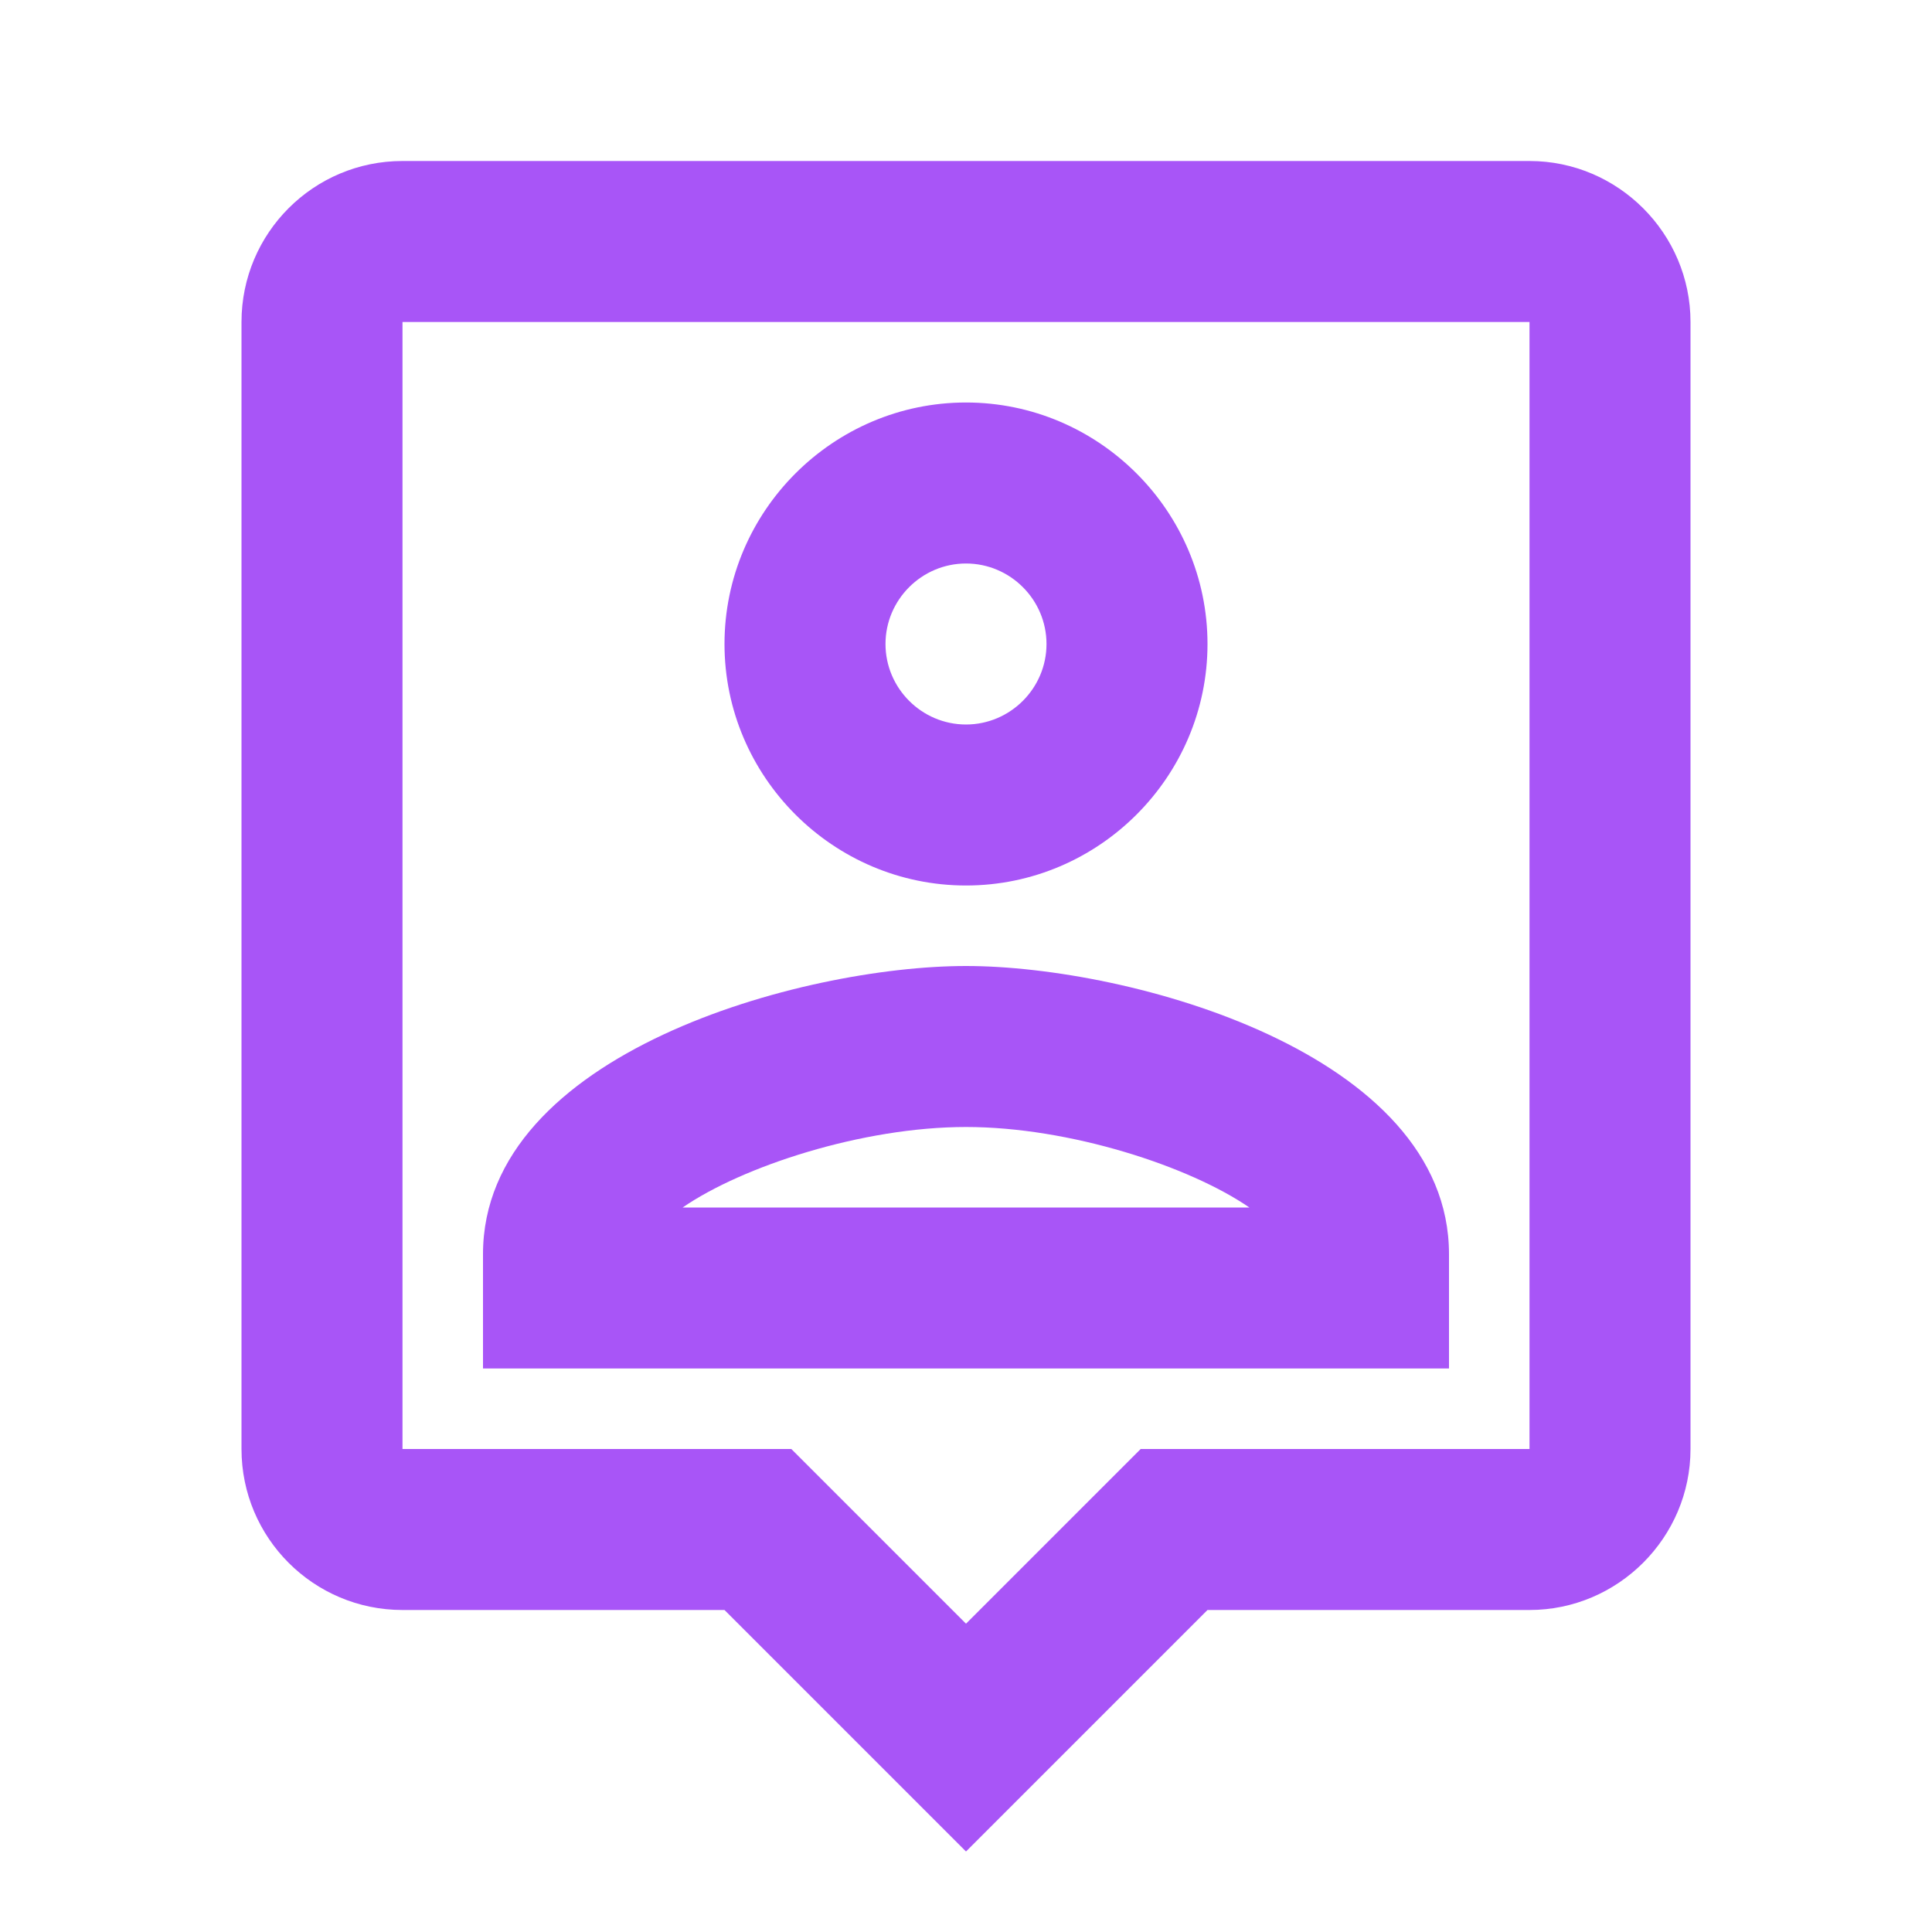
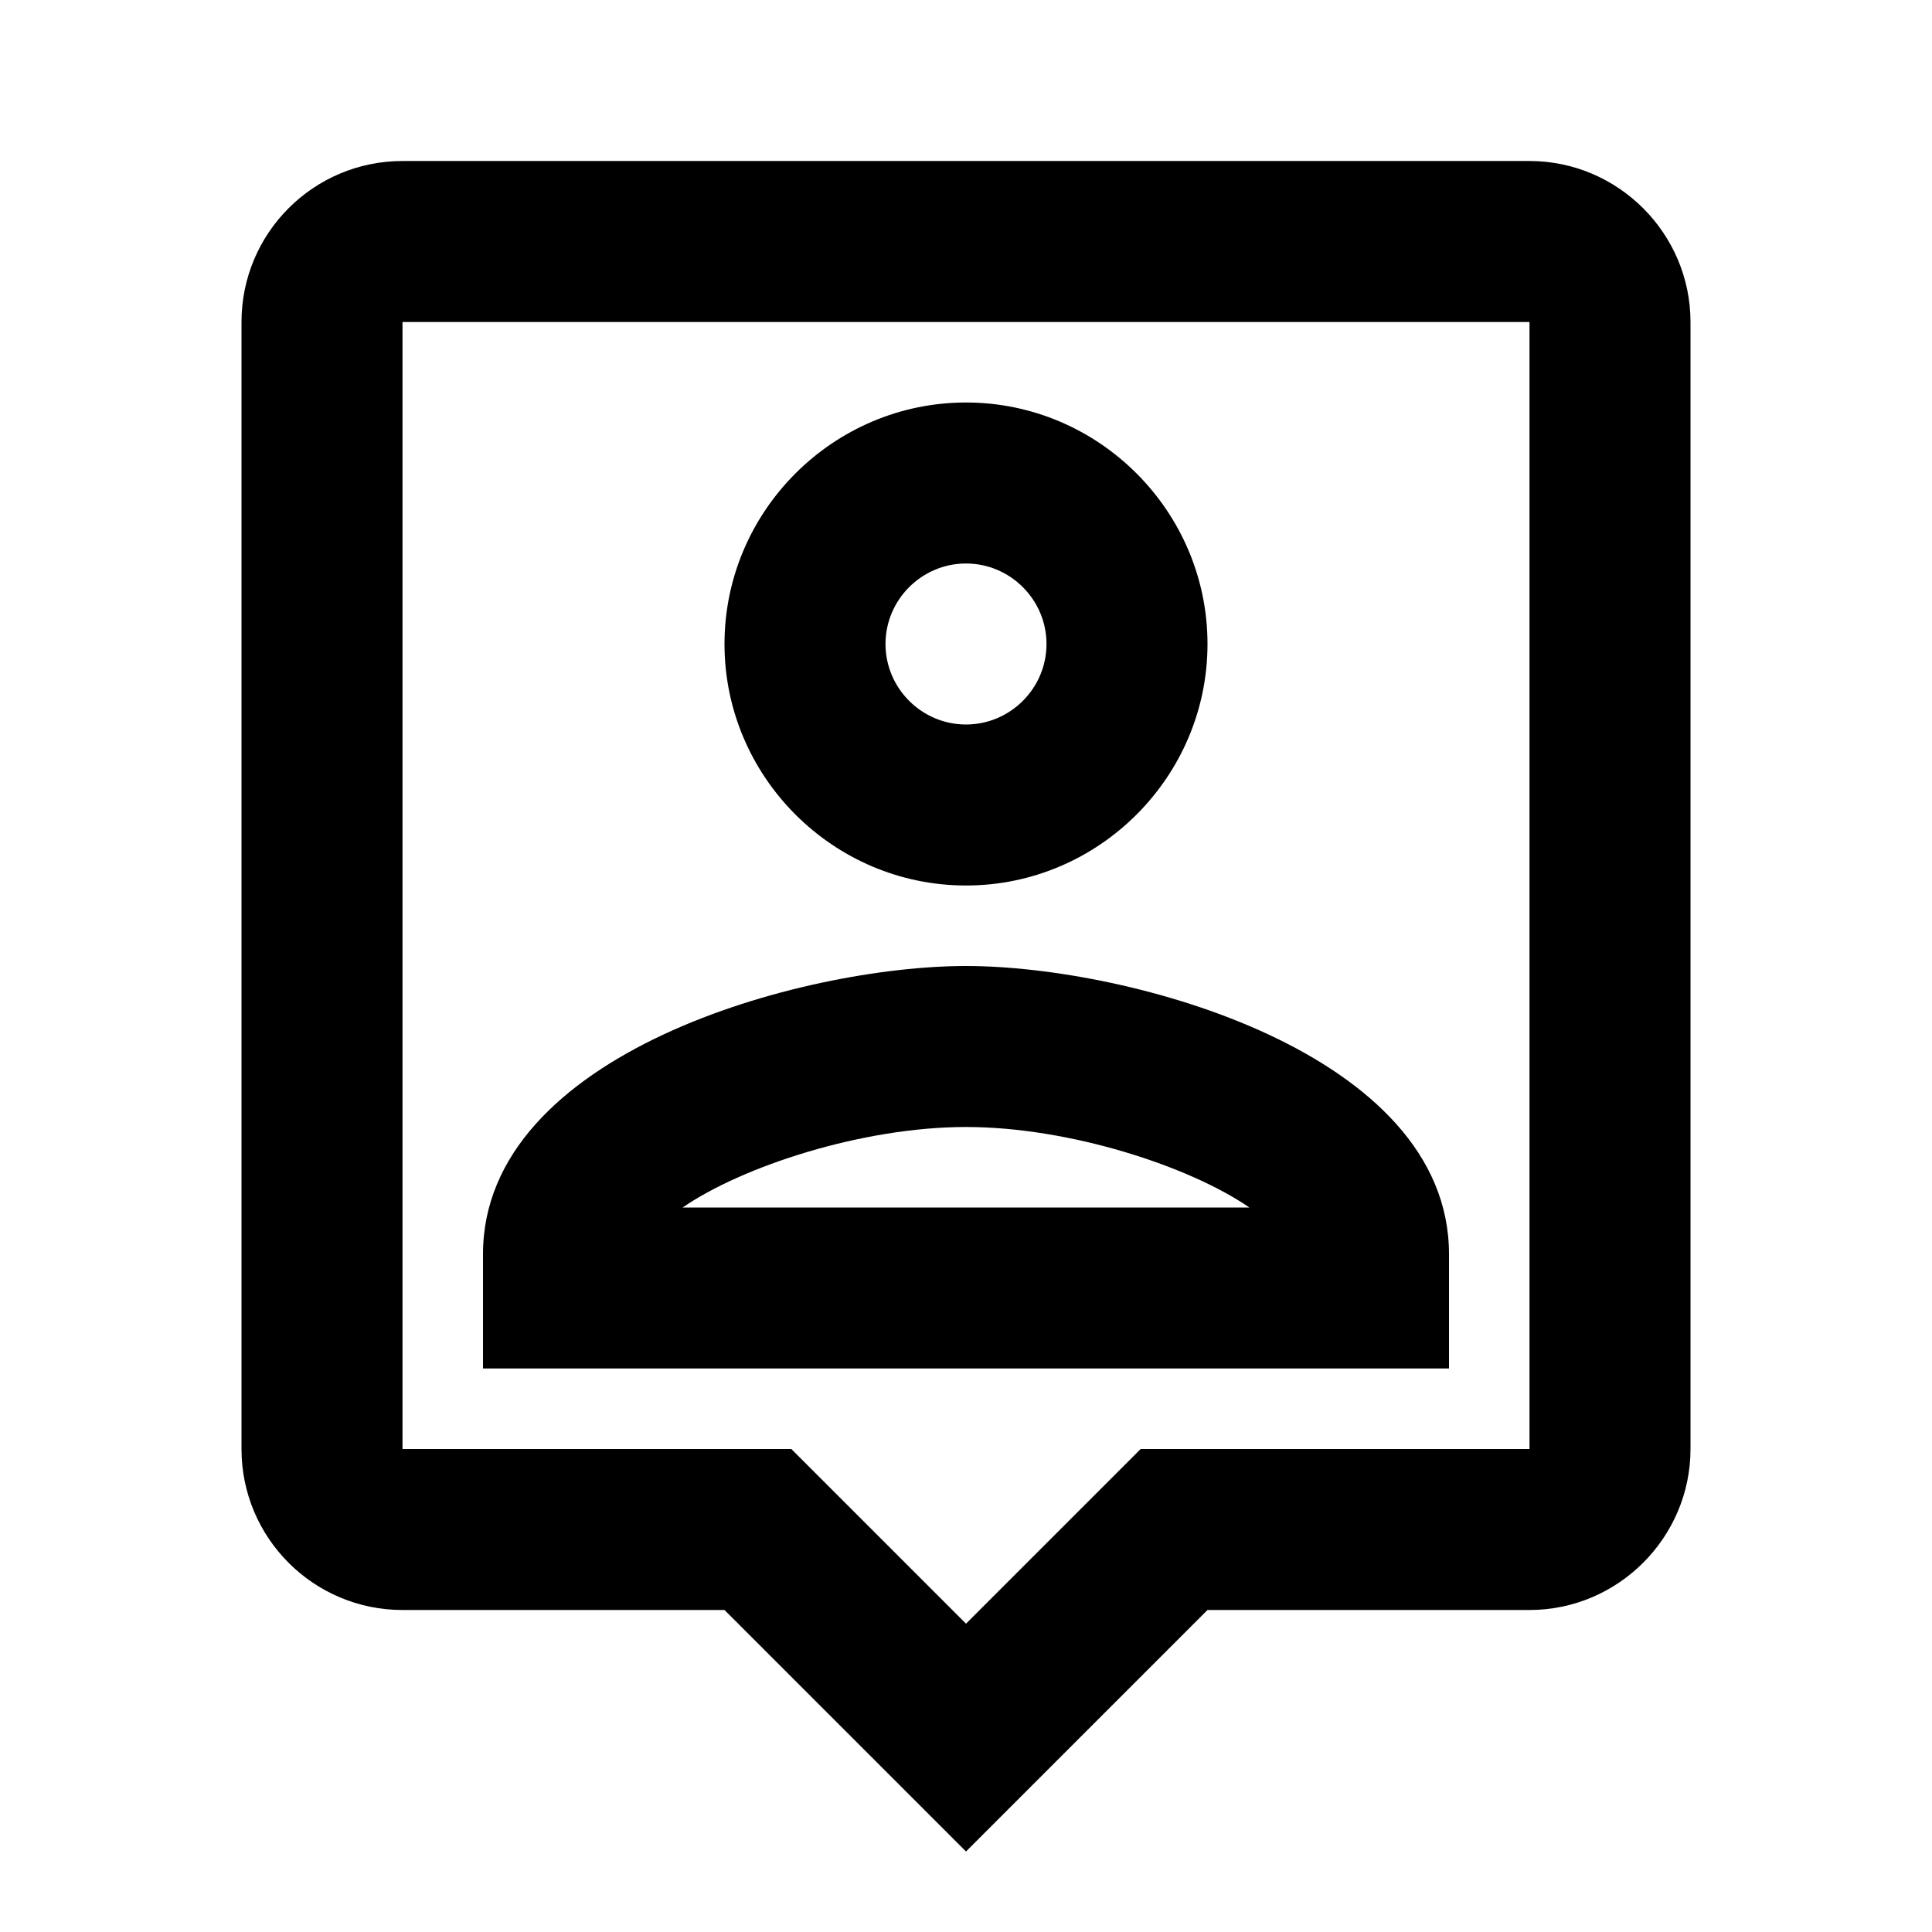
- <svg xmlns="http://www.w3.org/2000/svg" stroke="currentColor" fill="#A855F7" stroke-width="0" viewBox="0 0 24 24" height="36px" width="36px">
+ <svg xmlns="http://www.w3.org/2000/svg" stroke="currentColor" fill="#000000" stroke-width="0" viewBox="0 0 24 24" height="36px" width="36px">
  <path fill="none" d="M0 0h24v24H0V0z" />
  <path d="M19 2H5a2 2 0 00-2 2v14a2 2 0 002 2h4l3 3 3-3h4c1.1 0 2-.9 2-2V4c0-1.1-.9-2-2-2zm0 16h-4.83l-.59.59L12 20.17l-1.59-1.59-.58-.58H5V4h14v14zm-7-7c1.65 0 3-1.35 3-3s-1.35-3-3-3-3 1.35-3 3 1.35 3 3 3zm0-4c.55 0 1 .45 1 1s-.45 1-1 1-1-.45-1-1 .45-1 1-1zm6 8.58c0-2.5-3.97-3.58-6-3.58s-6 1.08-6 3.58V17h12v-1.42zM8.48 15c.74-.51 2.23-1 3.52-1s2.78.49 3.52 1H8.48z" />
</svg>
